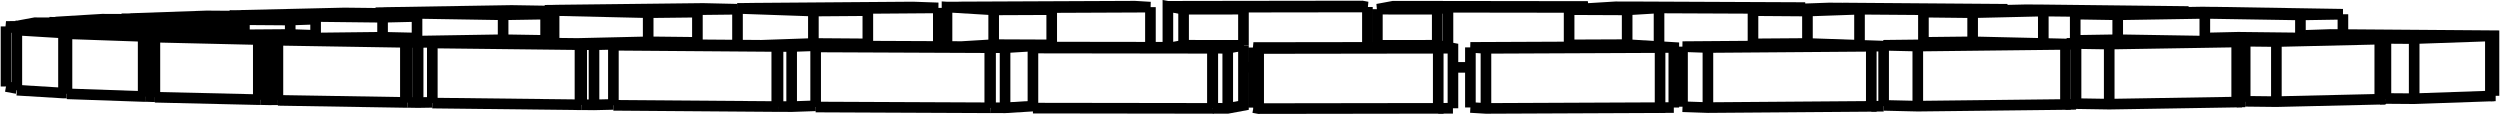
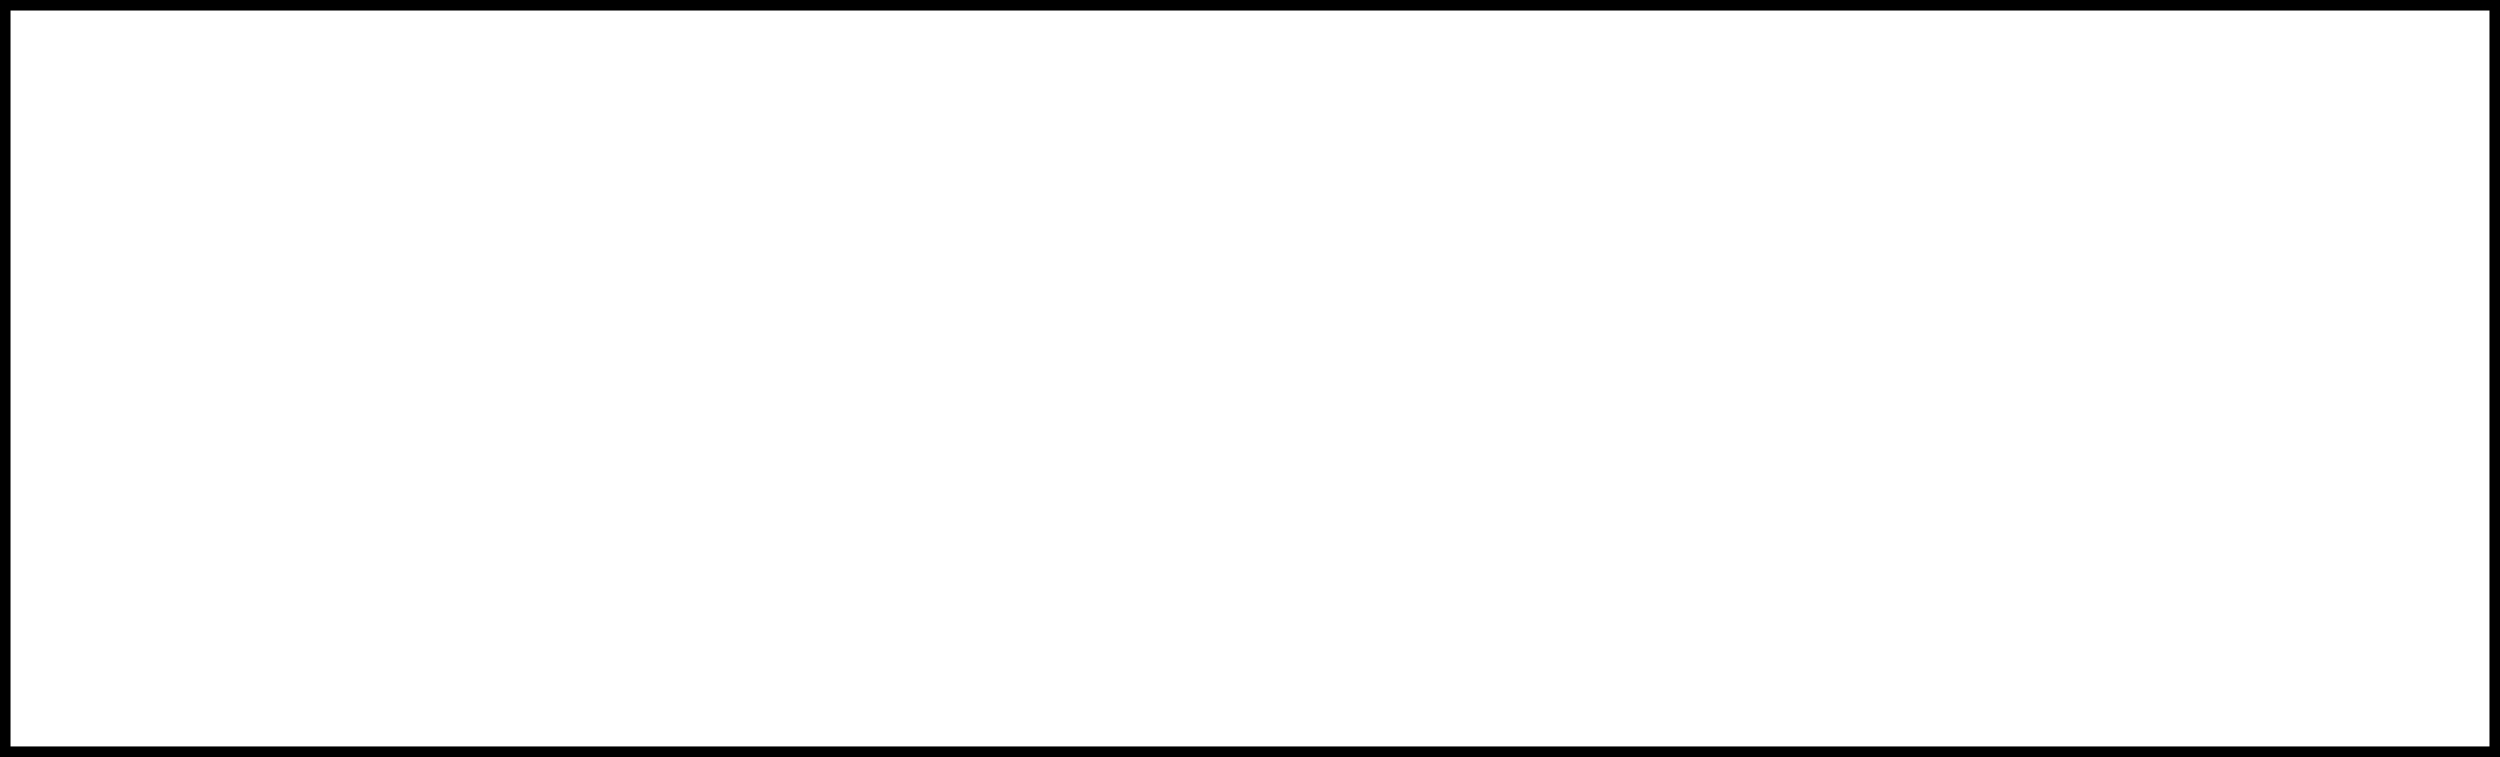
- <svg xmlns="http://www.w3.org/2000/svg" version="1.1" viewBox="-218.077 -9.536 416.046 19.071" fill="none" stroke="black" stroke-width="0.6%" vector-effect="non-scaling-stroke">
-   <path d="M 196.969 6.406 L 196.969 -3.593 L 169.78 -3.799 L 165.554 -3.652 L 184.133 -3.511 L 174.624 -3.179 L 183.687 -3.11 L 196.366 -3.553 L 195.913 -3.556 L 196.969 -3.593" />
-   <path d="M 196.366 6.427 L 196.969 6.406" />
-   <path d="M 165.554 -3.21 L 165.554 -3.652" />
-   <path d="M 174.624 -3.107 L 174.624 -3.179" />
-   <path d="M 183.687 6.889 L 183.687 -3.11" />
-   <path d="M 178.986 6.853 L 183.687 6.889 L 196.366 6.446 L 196.366 -3.553" />
-   <path d="M 178.986 6.942 L 178.986 -3.057 L 154.411 -3.337 L 148.675 -3.204 L 165.468 -3.012 L 152.562 -2.712 L 160.754 -2.619 L 177.961 -3.019 L 177.552 -3.024 L 178.986 -3.057" />
-   <path d="M 177.961 6.965 L 178.986 6.942" />
-   <path d="M 148.675 -2.693 L 148.675 -3.204" />
-   <path d="M 152.562 -2.629 L 152.562 -2.712" />
-   <path d="M 160.754 7.38 L 160.754 -2.619" />
-   <path d="M 155.563 7.321 L 160.754 7.38 L 177.961 6.98 L 177.961 -3.019" />
-   <path d="M 155.563 7.418 L 155.563 -2.58 L 134.35 -2.926 L 127.279 -2.811 L 141.775 -2.575 L 125.865 -2.315 L 132.936 -2.2 L 154.149 -2.546 L 153.796 -2.552 L 155.563 -2.58" />
-   <path d="M 154.149 7.441 L 155.563 7.418" />
-   <path d="M 127.279 -2.338 L 127.279 -2.811 L 127.279 -7.188 L 134.35 -7.073 L 148.846 -7.309 L 164.756 -7.05 L 171.827 -7.165 L 150.614 -7.511 L 150.26 -7.505 L 148.492 -7.534 L 127.279 -7.188" />
-   <path d="M 125.865 -2.213 L 125.865 -2.315" />
-   <path d="M 132.936 7.798 L 132.936 -2.2" />
-   <path d="M 127.415 7.709 L 132.936 7.798 L 154.149 7.453 L 154.149 -2.546" />
-   <path d="M -88.597 8.191 L -88.597 -1.808 L -86.331 -1.791 L -73.653 -2.234 L -82.716 -2.302 L -91.38 -2 L -111.772 -2.155 L -115.998 -2.007 L -88.808 -1.8 L -88.597 -1.808" />
-   <path d="M -86.331 8.208 L -86.331 -1.791" />
-   <path d="M -88.597 8.191 L -86.331 8.208 L -82.338 8.069" />
-   <path d="M -73.653 -1.855 L -73.653 -2.234 L -73.653 -7.765 L -82.317 -8.068 L -61.925 -8.223 L -66.151 -8.37 L -93.34 -8.164 L -93.129 -8.156 L -95.394 -8.139 L -82.716 -7.696 L -73.653 -7.765" />
-   <path d="M -115.998 7.992 L -115.998 -2.007" />
-   <path d="M -88.808 8.198 L -88.808 -1.8" />
-   <path d="M -115.998 7.992 L -88.808 8.198 L -88.597 8.191" />
-   <path d="M -121.271 7.892 L -121.271 -2.107 L -119.223 -2.084 L -102.016 -2.484 L -110.207 -2.577 L -121.966 -2.304 L -140.397 -2.514 L -146.132 -2.381 L -121.558 -2.1 L -121.271 -2.107" />
-   <path d="M -119.223 7.915 L -119.223 -2.084" />
-   <path d="M -121.271 7.892 L -119.223 7.915 L -115.998 7.84" />
-   <path d="M -102.016 -2.081 L -102.016 -2.484 L -102.016 -7.515 L -113.774 -7.788 L -95.343 -7.999 L -101.079 -8.132 L -125.654 -7.852 L -125.367 -7.845 L -127.415 -7.822 L -110.207 -7.421 L -102.016 -7.515" />
-   <path d="M -146.132 7.618 L -146.132 -2.381" />
-   <path d="M -121.558 7.898 L -121.558 -2.1" />
-   <path d="M -146.132 7.618 L -121.558 7.898 L -121.271 7.892" />
-   <path d="M -150.26 7.505 L -150.26 -2.494 L -148.492 -2.465 L -127.279 -2.811 L -127.279 -7.188 L -141.775 -7.424 L -125.865 -7.683 L -132.936 -7.798 L -154.149 -7.453 L -153.796 -7.447 L -155.563 -7.418 L -134.35 -7.073 L -127.279 -7.188" />
-   <path d="M -148.492 7.534 L -148.492 -2.465" />
-   <path d="M -150.26 7.505 L -148.492 7.534 L -146.132 7.495" />
-   <path d="M -127.279 -2.364 L -127.279 -2.811 L -134.35 -2.926 L -134.35 -7.073" />
-   <path d="M -134.35 -2.926 L -148.846 -2.69 L -164.756 -2.949 L -171.827 -2.834 L -150.614 -2.488 L -150.26 -2.494" />
-   <path d="M -171.827 7.165 L -171.827 -2.834" />
-   <path d="M -150.614 7.511 L -150.614 -2.488" />
-   <path d="M -171.827 7.165 L -150.614 7.511 L -150.26 7.505" />
-   <path d="M -196.969 -6.323 L -196.969 -6.406 L -169.78 -6.199 L -165.554 -6.347 L -184.133 -6.488 L -174.624 -6.82 L -183.687 -6.889 L -196.366 -6.446 L -195.913 -6.443 L -196.969 -6.406" />
-   <path d="M -169.78 -3.799 L -169.78 -6.199" />
-   <path d="M -165.554 -3.652 L -165.554 -6.347" />
-   <path d="M -174.624 -6.416 L -174.624 -6.82" />
-   <path d="M -196.366 -6.427 L -196.366 -6.446" />
-   <path d="M -178.986 -6.853 L -178.986 -6.942 L -154.411 -6.661 L -148.675 -6.795 L -165.468 -6.986 L -152.562 -7.286 L -160.754 -7.38 L -177.961 -6.98 L -177.552 -6.975 L -178.986 -6.942" />
-   <path d="M -154.411 -3.337 L -154.411 -6.661" />
-   <path d="M -148.675 -3.204 L -148.675 -6.795" />
-   <path d="M -152.562 -6.839 L -152.562 -7.286" />
-   <path d="M -177.961 -6.965 L -177.961 -6.98" />
-   <path d="M -155.563 -7.321 L -155.563 -7.418" />
-   <path d="M -125.865 -2.348 L -125.865 -7.683" />
-   <path d="M -154.149 -7.441 L -154.149 -7.453" />
-   <path d="M 88.597 -8.191 L 86.331 -8.208 L 73.653 -7.765 L 82.716 -7.696 L 91.38 -7.999 L 111.772 -7.844 L 115.998 -7.992 L 88.808 -8.198 L 88.597 -8.191 Z" />
-   <path d="M 73.653 -2.234 L 73.653 -7.765" />
-   <path d="M 82.716 -2.302 L 82.716 -7.696" />
-   <path d="M 91.38 -2 L 91.38 -7.999" />
-   <path d="M 111.772 -7.742 L 111.772 -7.844" />
-   <path d="M 115.998 -7.84 L 115.998 -7.992" />
-   <path d="M 134.35 -2.926 L 134.35 -7.073" />
-   <path d="M 148.846 -3.208 L 148.846 -7.309" />
-   <path d="M 164.756 -3.219 L 164.756 -7.05" />
-   <path d="M 171.827 -3.784 L 171.827 -7.165" />
-   <path d="M 121.271 -7.892 L 119.223 -7.915 L 102.016 -7.515 L 110.207 -7.421 L 121.966 -7.695 L 140.397 -7.485 L 146.132 -7.618 L 121.558 -7.898 L 121.271 -7.892 Z" />
-   <path d="M 102.016 -2.484 L 102.016 -7.515" />
-   <path d="M 110.207 -2.577 L 110.207 -7.421" />
-   <path d="M 121.966 -2.304 L 121.966 -7.695" />
-   <path d="M 140.397 -7.402 L 140.397 -7.485" />
-   <path d="M 146.132 -7.495 L 146.132 -7.618" />
-   <path d="M 53.231 -8.393 L 50.816 -8.404 L 43.052 -7.931 L 52.711 -7.889 L 58.017 -8.212 L 79.75 -8.117 L 82.338 -8.274 L 53.361 -8.401 L 53.231 -8.393 Z" />
-   <path d="M 43.052 -2.067 L 43.052 -7.931" />
-   <path d="M 52.711 -2.109 L 52.711 -7.889" />
-   <path d="M 58.017 -1.787 L 58.017 -8.212" />
-   <path d="M 79.75 -7.978 L 79.75 -8.117" />
-   <path d="M 60.476 1.798 L 61.925 1.804" />
-   <path d="M 82.338 -8.069 L 82.338 -8.274" />
-   <path d="M 16.248 -8.492 L 13.758 -8.496 L 11.143 -8.009 L 21.105 -7.995 L 22.891 -8.327 L 45.306 -8.295 L 46.177 -8.458 L 16.292 -8.5 L 16.248 -8.492 Z" />
-   <path d="M 11.143 -1.99 L 11.143 -8.009" />
-   <path d="M 21.105 -2.004 L 21.105 -7.995" />
-   <path d="M 22.891 -1.671 L 22.891 -8.327" />
-   <path d="M 45.306 -8.069 L 45.306 -8.295" />
-   <path d="M 23.719 1.673 L 26.624 1.677" />
-   <path d="M 46.177 -8.121 L 46.177 -8.458" />
-   <path d="M -23.719 -1.673 L -23.719 -8.481 L -21.105 -7.995 L -11.143 -8.009 L -12.93 -8.341 L 9.485 -8.373 L 8.613 -8.536 L -21.273 -8.493 L -21.229 -8.485 L -23.719 -8.481" />
-   <path d="M -21.105 -2.004 L -21.105 -7.995" />
-   <path d="M -11.143 -1.99 L -11.143 -8.009" />
-   <path d="M 9.485 -1.652 L 9.485 -8.373" />
-   <path d="M -11.143 1.655 L -9.485 1.652" />
-   <path d="M -21.273 -8.485 L -21.273 -8.493" />
-   <path d="M -60.476 -1.798 L -60.476 -8.361 L -52.711 -7.889 L -43.052 -7.931 L -48.358 -8.254 L -26.624 -8.349 L -29.213 -8.506 L -58.19 -8.38 L -58.061 -8.372 L -60.476 -8.361" />
-   <path d="M -52.711 -2.109 L -52.711 -7.889" />
-   <path d="M -43.052 -2.067 L -43.052 -7.931" />
-   <path d="M -26.624 -1.677 L -26.624 -8.349" />
-   <path d="M -58.19 -8.371 L -58.19 -8.38" />
-   <path d="M -95.394 -8 L -95.394 -8.139" />
-   <path d="M -82.716 -2.302 L -82.716 -7.696" />
-   <path d="M -61.925 -1.804 L -61.925 -8.223" />
-   <path d="M -93.34 -8.155 L -93.34 -8.164" />
-   <path d="M -127.415 -7.709 L -127.415 -7.822" />
-   <path d="M -110.207 -2.577 L -110.207 -7.421" />
-   <path d="M -95.343 -2.03 L -95.343 -7.999" />
-   <path d="M -125.654 -7.842 L -125.654 -7.852" />
-   <path d="M -208.968 -5.747 L -208.968 -5.827 L -179.99 -5.701 L -177.402 -5.858 L -197.204 -5.944 L -191.38 -6.299 L -201.039 -6.341 L -208.804 -5.869 L -208.321 -5.867 L -208.968 -5.827" />
-   <path d="M -179.99 -4.298 L -179.99 -5.701" />
-   <path d="M -177.402 -4.141 L -177.402 -5.858" />
-   <path d="M -191.38 -5.919 L -191.38 -6.299" />
-   <path d="M -208.804 -5.837 L -208.804 -5.869" />
-   <path d="M -214.618 -5.143 L -214.618 -5.223 L -184.732 -5.181 L -183.86 -5.343 L -204.282 -5.372 L -202.321 -5.737 L -212.283 -5.752 L -214.898 -5.265 L -214.4 -5.264 L -214.618 -5.223" />
-   <path d="M -184.732 -4.818 L -184.732 -5.181" />
-   <path d="M -183.86 -4.656 L -183.86 -5.343" />
-   <path d="M -202.321 -5.369 L -202.321 -5.737" />
-   <path d="M -214.898 -5.143 L -214.898 -5.265" />
-   <path d="M -213.964 -4.529 L -213.964 -4.654 L -213.746 -4.613 L -183.86 -4.656 L -184.732 -4.818 L -205.154 -4.789 L -207.115 -5.154 L -217.077 -5.14 L -214.462 -4.653 L -213.964 -4.654" />
-   <path d="M -213.746 -4.53 L -213.746 -4.613" />
-   <path d="M -183.86 -4.281 L -183.86 -4.656" />
-   <path d="M -217.077 4.859 L -217.077 -5.14" />
-   <path d="M -214.462 -4.527 L -214.462 -4.653" />
-   <path d="M -217.077 4.859 L -215.275 5.195" />
-   <path d="M -207.027 5.945 L -207.027 -4.053 L -206.38 -4.014 L -177.402 -4.141 L -179.99 -4.298 L -199.792 -4.212 L -205.615 -4.566 L -215.275 -4.523 L -207.51 -4.051 L -207.027 -4.053" />
-   <path d="M -206.38 -3.926 L -206.38 -4.014" />
-   <path d="M -207.027 5.945 L -206.931 5.951" />
-   <path d="M -177.402 -3.742 L -177.402 -4.141" />
-   <path d="M -215.275 5.475 L -215.275 -4.523" />
-   <path d="M -207.51 5.947 L -207.51 -4.051" />
-   <path d="M -215.275 5.475 L -207.51 5.947 L -207.027 5.945" />
-   <path d="M -193.8 6.516 L -193.8 -3.482 L -192.743 -3.445 L -165.554 -3.652 L -169.78 -3.799 L -188.359 -3.658 L -197.868 -3.991 L -206.931 -3.922 L -194.253 -3.479 L -193.8 -3.482" />
-   <path d="M -192.743 6.553 L -192.743 -3.445" />
-   <path d="M -193.8 6.516 L -192.743 6.553 L -192.301 6.55" />
-   <path d="M -165.554 -3.21 L -165.554 -3.652" />
-   <path d="M -206.931 6.077 L -206.931 -3.922" />
-   <path d="M -194.253 6.52 L -194.253 -3.479" />
-   <path d="M -206.931 6.077 L -194.253 6.52 L -193.8 6.516" />
-   <path d="M -174.684 7.042 L -174.684 -2.957 L -173.25 -2.924 L -148.675 -3.204 L -154.411 -3.337 L -171.204 -3.146 L -184.109 -3.446 L -192.301 -3.353 L -175.093 -2.952 L -174.684 -2.957" />
-   <path d="M -173.25 7.075 L -173.25 -2.924" />
-   <path d="M -174.684 7.042 L -173.25 7.075 L -171.827 7.059" />
-   <path d="M -148.675 -2.693 L -148.675 -3.204" />
-   <path d="M -192.301 6.646 L -192.301 -3.353" />
-   <path d="M -175.093 7.046 L -175.093 -2.952" />
-   <path d="M -192.301 6.646 L -175.093 7.046 L -174.684 7.042" />
-   <path d="M -53.231 8.393 L -53.231 -1.606 L -50.816 -1.595 L -43.052 -2.067 L -52.711 -2.109 L -58.017 -1.787 L -79.75 -1.882 L -82.338 -1.724 L -53.361 -1.598 L -53.231 -1.606" />
-   <path d="M -50.816 8.404 L -50.816 -1.595" />
-   <path d="M -53.231 8.393 L -50.816 8.404 L -46.177 8.121" />
-   <path d="M -43.052 -1.7 L -43.052 -2.067" />
-   <path d="M -82.338 8.274 L -82.338 -1.724" />
-   <path d="M -53.361 8.401 L -53.361 -1.598" />
-   <path d="M -82.338 8.274 L -53.361 8.401 L -53.231 8.393" />
-   <path d="M -16.248 8.492 L -16.248 -1.507 L -13.758 -1.503 L -11.143 -1.99 L -21.105 -2.004 L -22.891 -1.671 L -45.306 -1.703 L -46.177 -1.541 L -16.292 -1.499 L -16.248 -1.507" />
-   <path d="M -13.758 8.496 L -13.758 -1.503" />
-   <path d="M -16.248 8.492 L -13.758 8.496 L -11.143 8.009 L -11.143 -1.99" />
-   <path d="M -46.177 8.458 L -46.177 -1.541" />
-   <path d="M -16.292 8.5 L -16.292 -1.499" />
-   <path d="M -46.177 8.458 L -16.292 8.5 L -16.248 8.492" />
-   <path d="M 23.719 8.481 L 23.719 -1.517 L 21.105 -2.004 L 11.143 -1.99 L 12.93 -1.657 L -9.485 -1.625 L -8.613 -1.463 L 21.273 -1.506 L 21.229 -1.514 L 23.719 -1.517" />
-   <path d="M 21.273 8.485 L 23.719 8.481" />
-   <path d="M 11.143 -1.655 L 11.143 -1.99" />
-   <path d="M -9.485 8.373 L -9.485 -1.625" />
-   <path d="M -8.613 8.536 L -8.613 -1.463" />
-   <path d="M -9.485 8.373 L -8.613 8.536 L 21.273 8.493 L 21.273 -1.506" />
-   <path d="M 60.476 8.361 L 60.476 -1.637 L 52.711 -2.109 L 43.052 -2.067 L 48.358 -1.745 L 26.624 -1.65 L 29.213 -1.492 L 58.19 -1.619 L 58.061 -1.627 L 60.476 -1.637" />
-   <path d="M 58.19 8.371 L 60.476 8.361" />
-   <path d="M 43.052 -1.721 L 43.052 -2.067" />
-   <path d="M 26.624 8.349 L 26.624 -1.65" />
-   <path d="M 29.213 8.506 L 29.213 -1.492" />
-   <path d="M 26.624 8.349 L 29.213 8.506 L 58.19 8.38 L 58.19 -1.619" />
-   <path d="M 95.394 8.139 L 95.394 -1.859 L 82.716 -2.302 L 73.653 -2.234 L 82.317 -1.931 L 61.925 -1.776 L 66.151 -1.628 L 93.34 -1.835 L 93.129 -1.842 L 95.394 -1.859" />
-   <path d="M 93.34 8.155 L 95.394 8.139" />
-   <path d="M 73.653 -1.865 L 73.653 -2.234" />
-   <path d="M 61.925 8.223 L 61.925 -1.776" />
-   <path d="M 66.151 8.37 L 66.151 -1.628" />
-   <path d="M 61.925 8.223 L 66.151 8.37 L 93.34 8.164 L 93.34 -1.835" />
-   <path d="M 127.415 7.822 L 127.415 -2.177 L 110.207 -2.577 L 102.016 -2.484 L 113.774 -2.21 L 95.343 -2 L 101.079 -1.867 L 125.654 -2.147 L 125.367 -2.154 L 127.415 -2.177" />
-   <path d="M 125.654 7.842 L 127.415 7.822" />
-   <path d="M 102.016 -2.076 L 102.016 -2.484" />
-   <path d="M 95.343 -1.861 L 95.343 -2" />
-   <path d="M 101.079 8.132 L 101.079 -1.867" />
-   <path d="M 95.394 8 L 101.079 8.132 L 125.654 7.852 L 125.654 -2.147" />
+ <svg xmlns="http://www.w3.org/2000/svg" version="1.1" viewBox="-1 -1 502 152" fill="none" stroke="black" stroke-width="0.6%" vector-effect="non-scaling-stroke">
+   <path d="M 0 0 L 500 0 L 500 150 L 0 150 L 0 0 Z" />
</svg>
